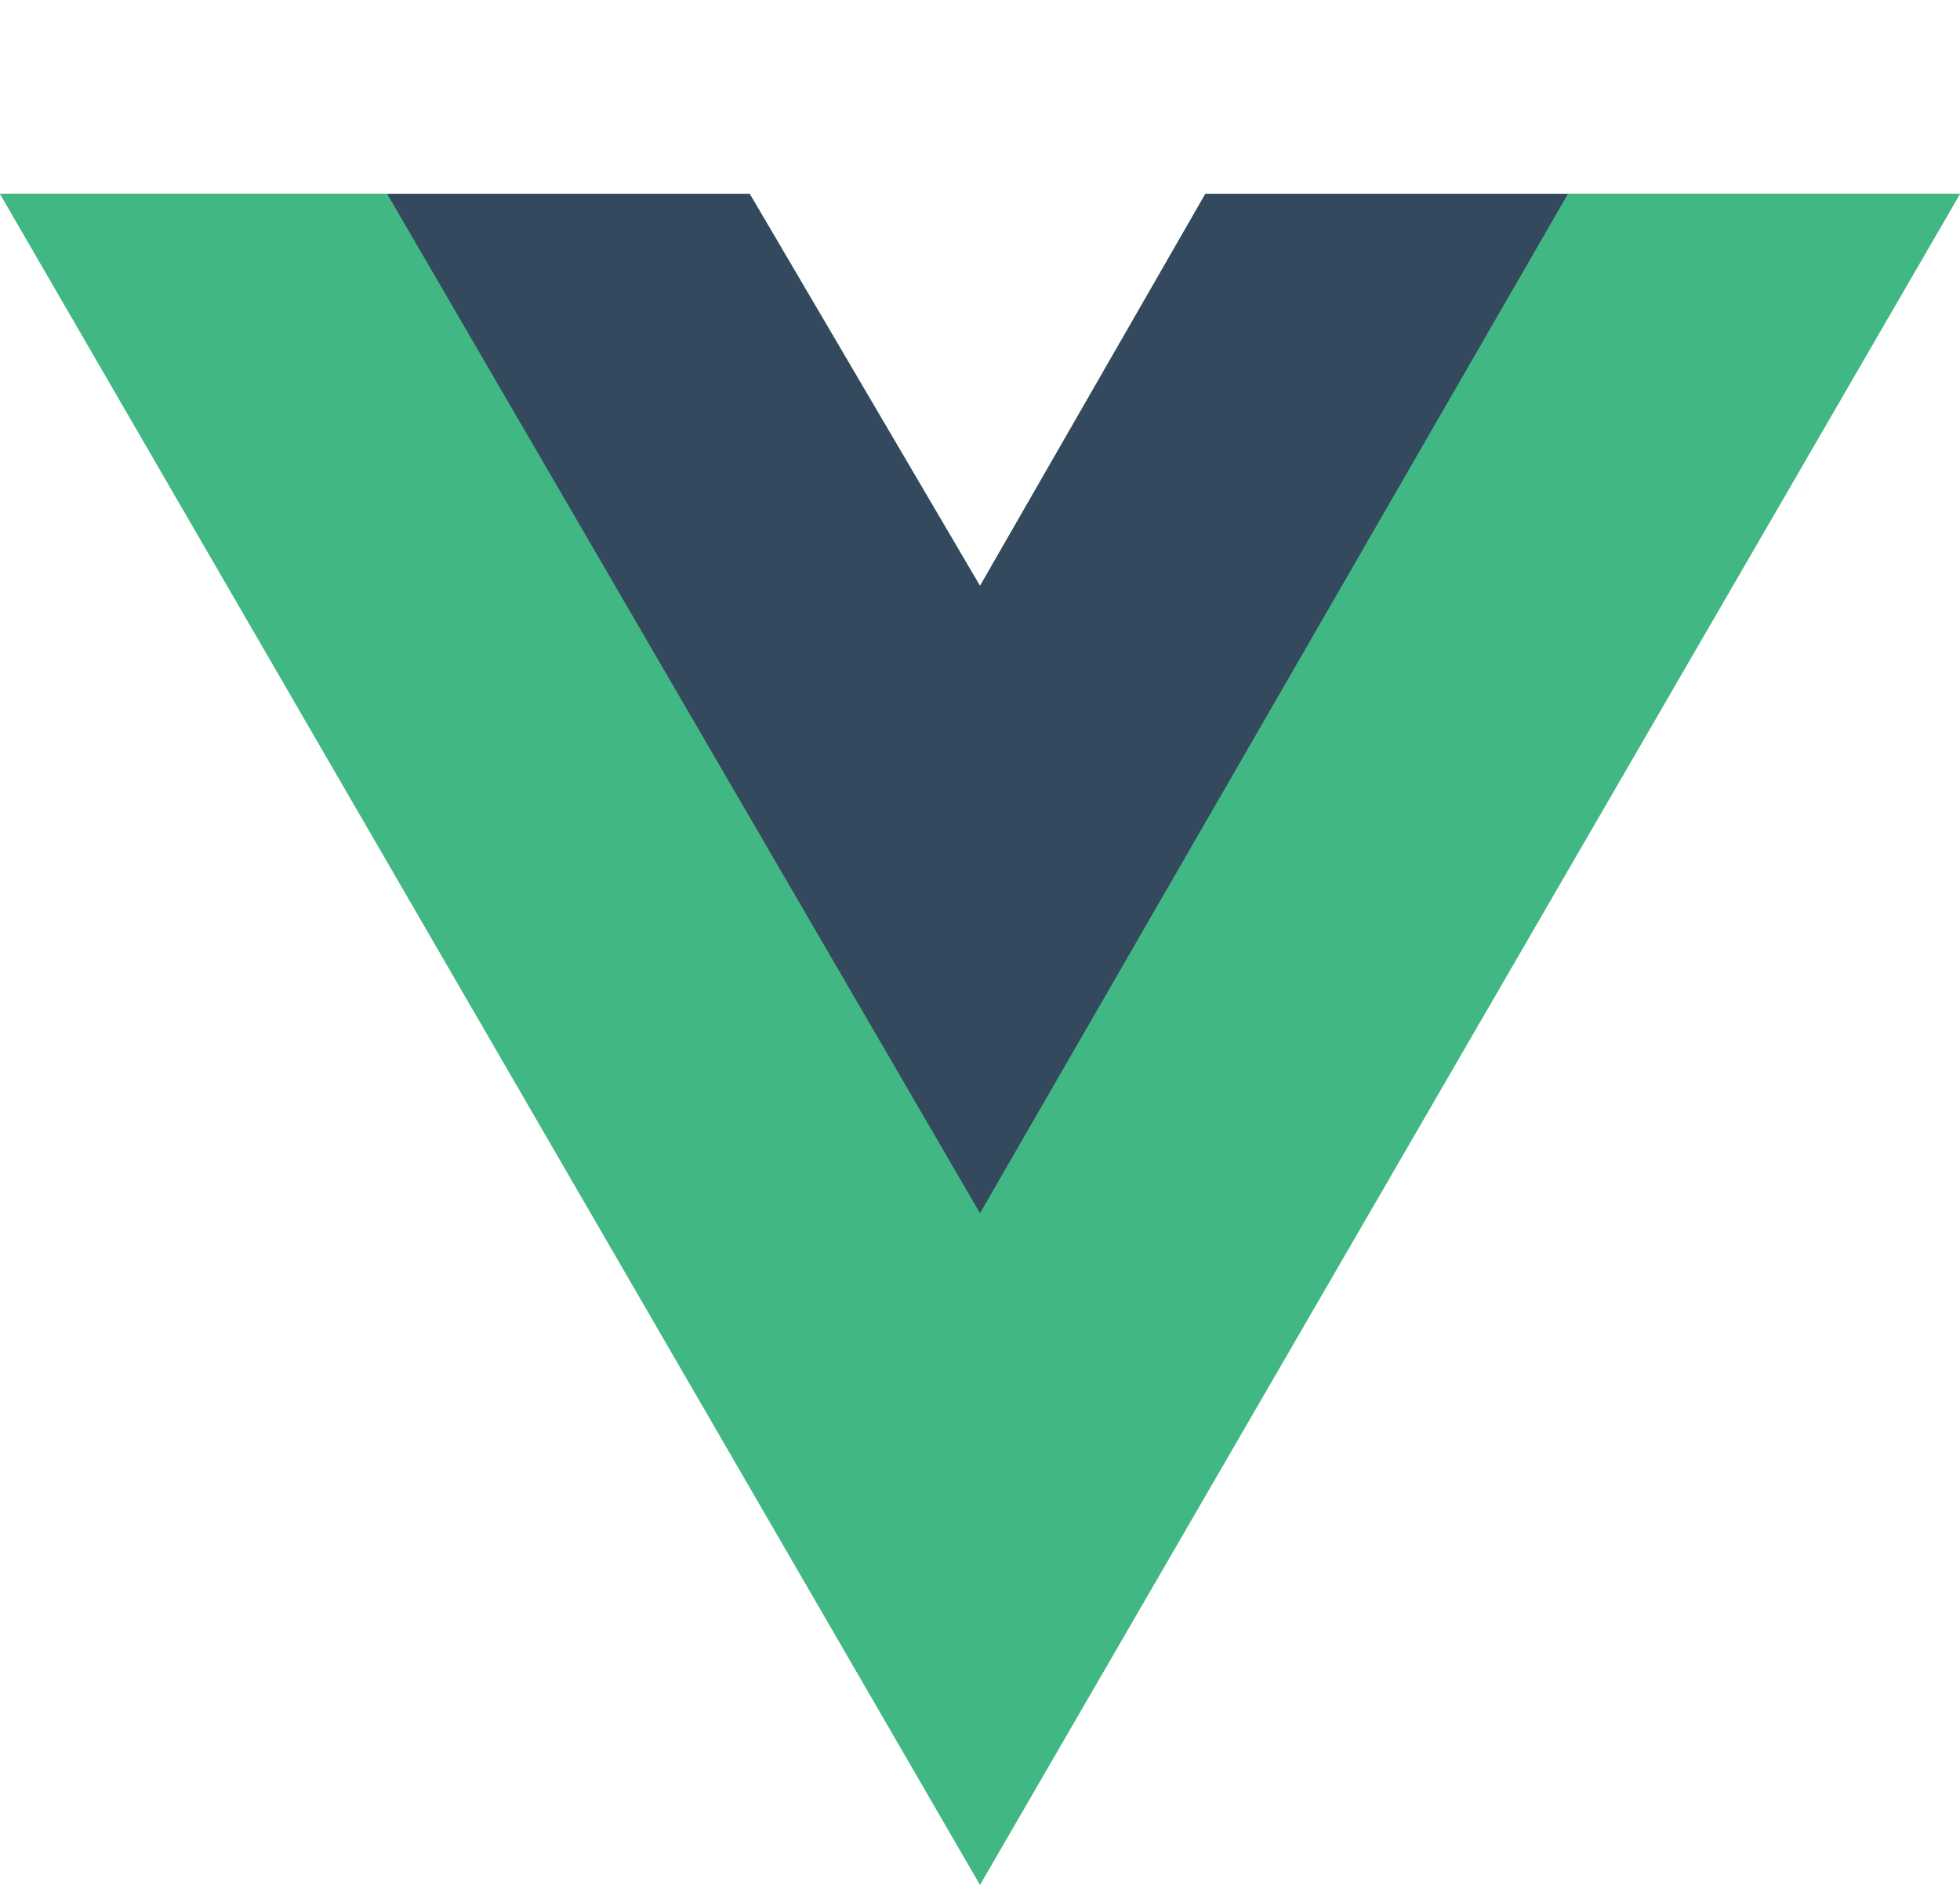
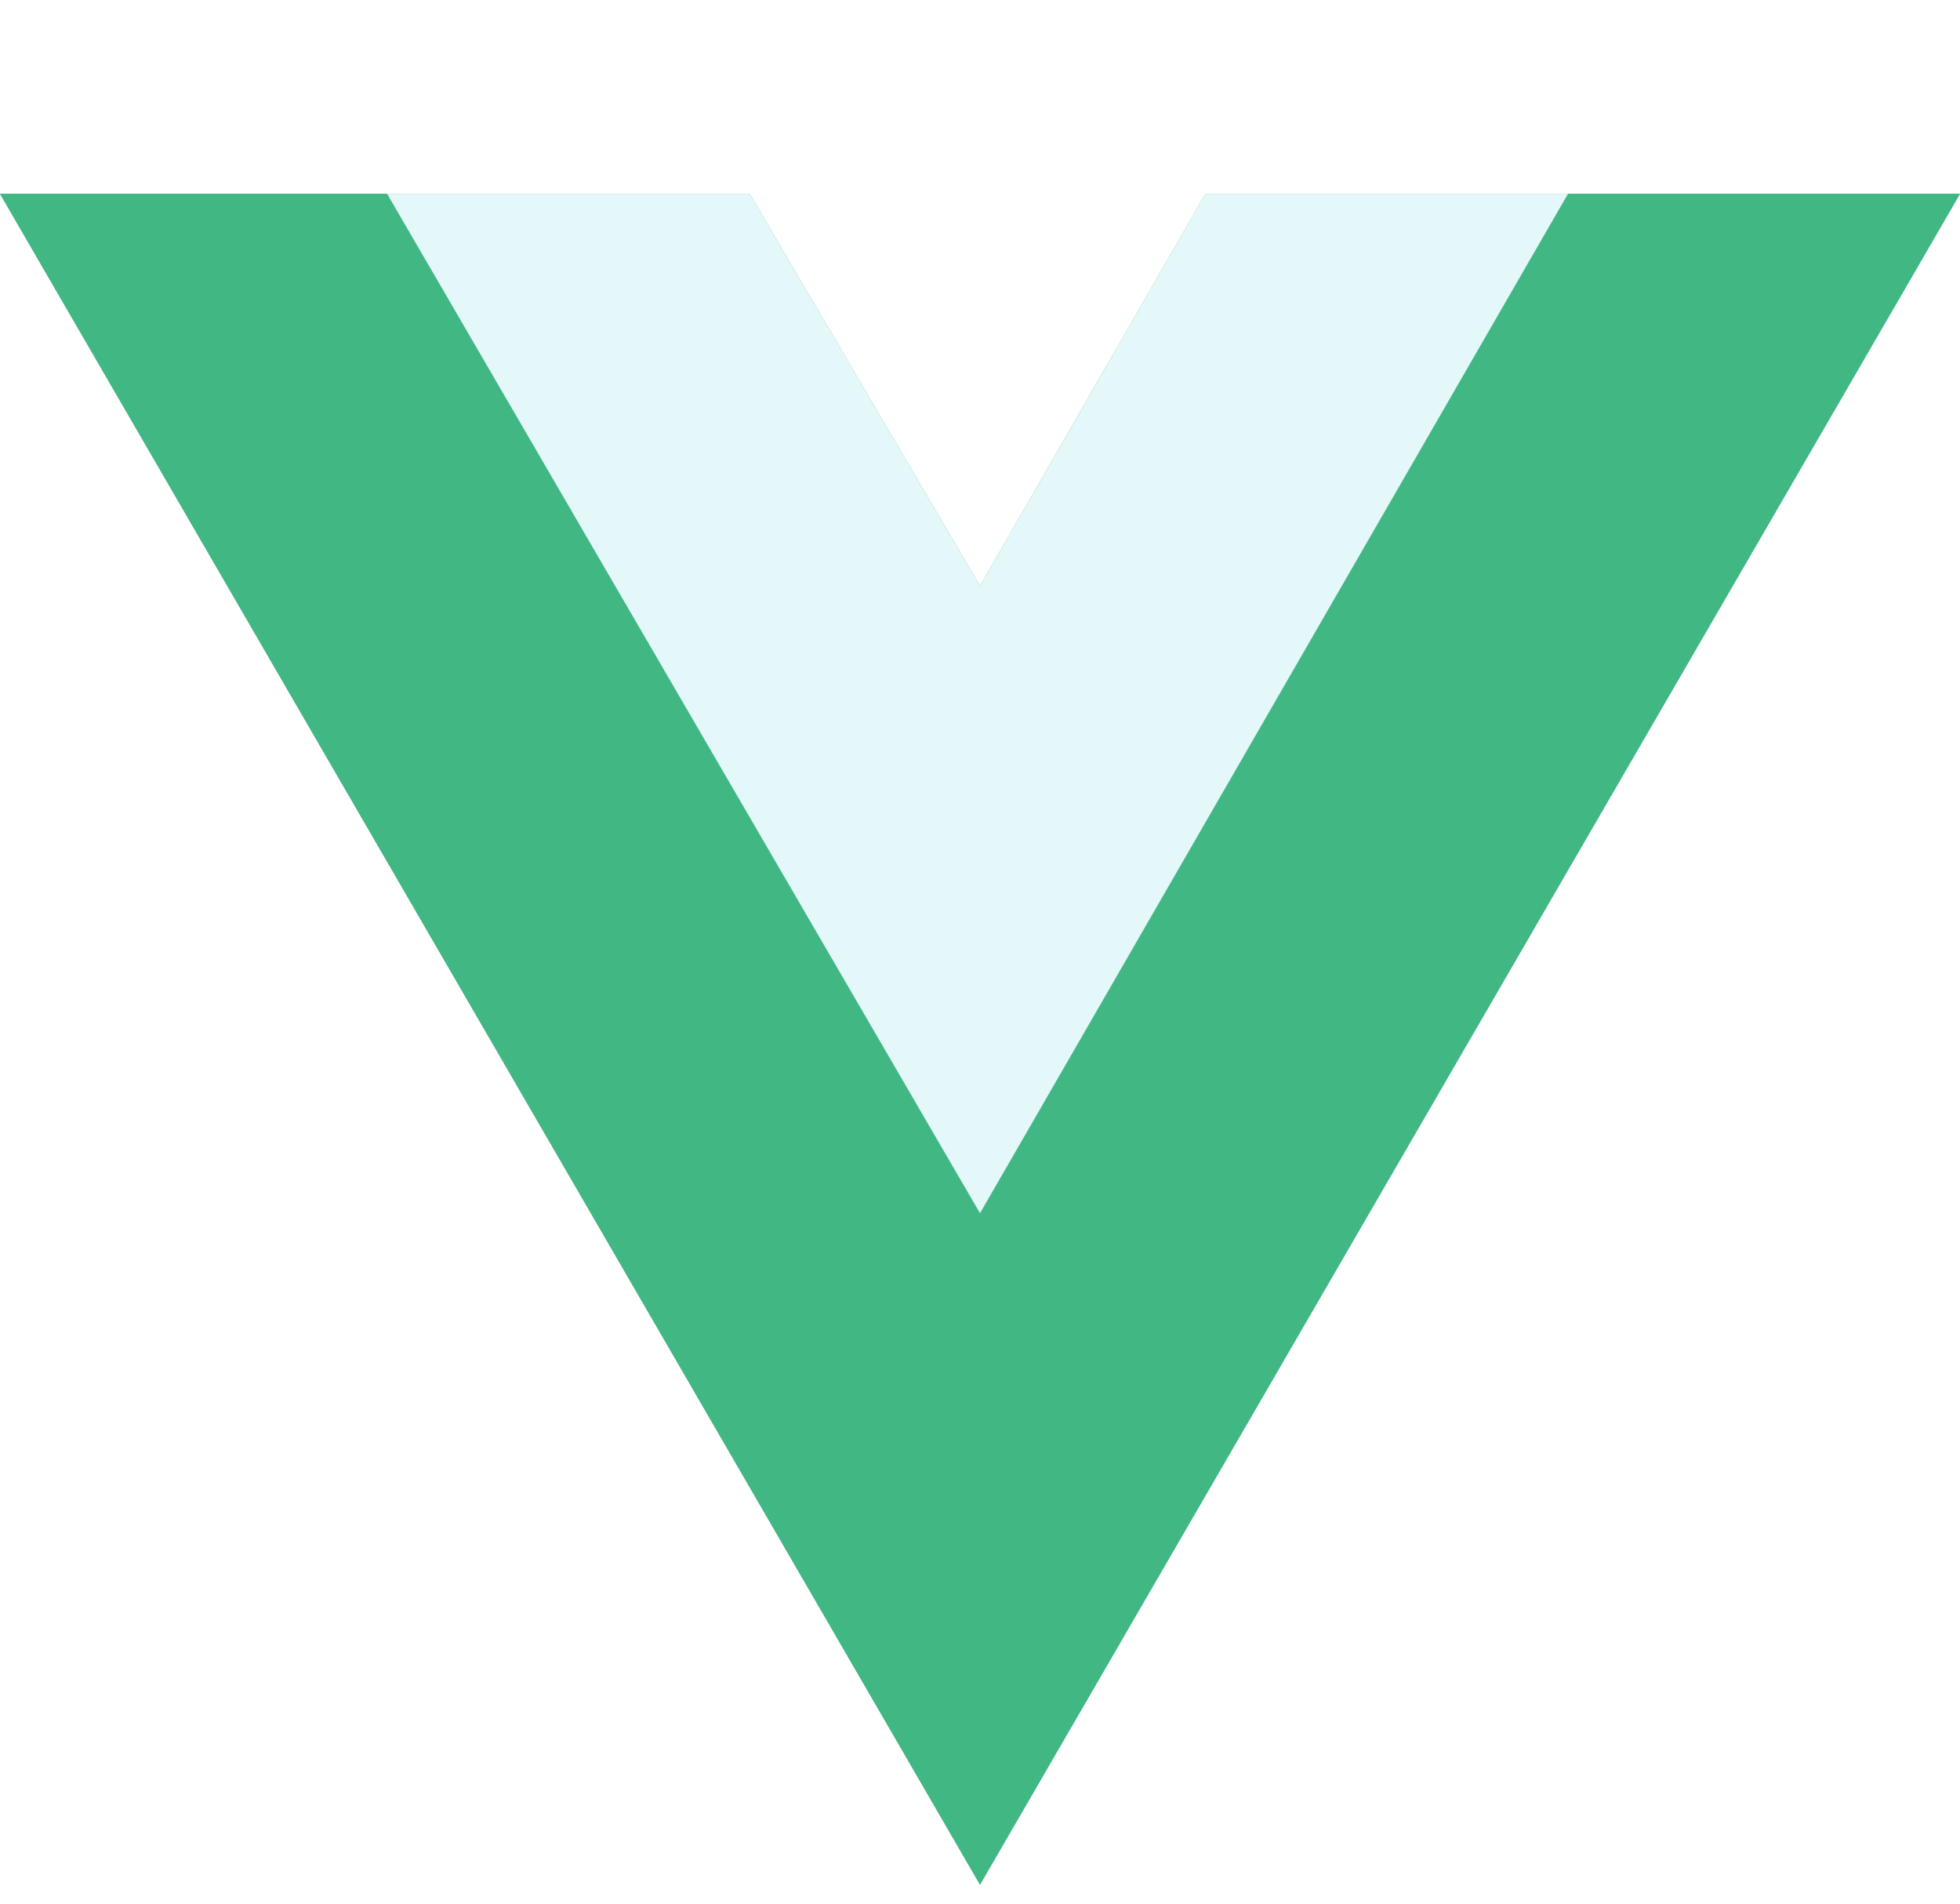
<svg xmlns="http://www.w3.org/2000/svg" aria-hidden="true" role="img" class="iconify iconify--logos" width="37.07" height="36" preserveAspectRatio="xMidYMid meet" viewBox="0 0 256 198">
  <path fill="#41B883" d="M204.8 0H256L128 220.8L0 0h97.92L128 51.2L157.44 0h47.36Z" />
  <path fill="#41B883" d="m0 0l128 220.8L256 0h-51.2L128 132.48L50.56 0H0Z" />
-   <path fill="#35495E" d="M50.56 0L128 133.12L204.8 0h-47.36L128 51.2L97.92 0H50.56Z" />
+   <path fill="#e4f7f9" d="M50.56 0L128 133.12L204.8 0h-47.36L128 51.2L97.92 0H50.56Z" />
</svg>
